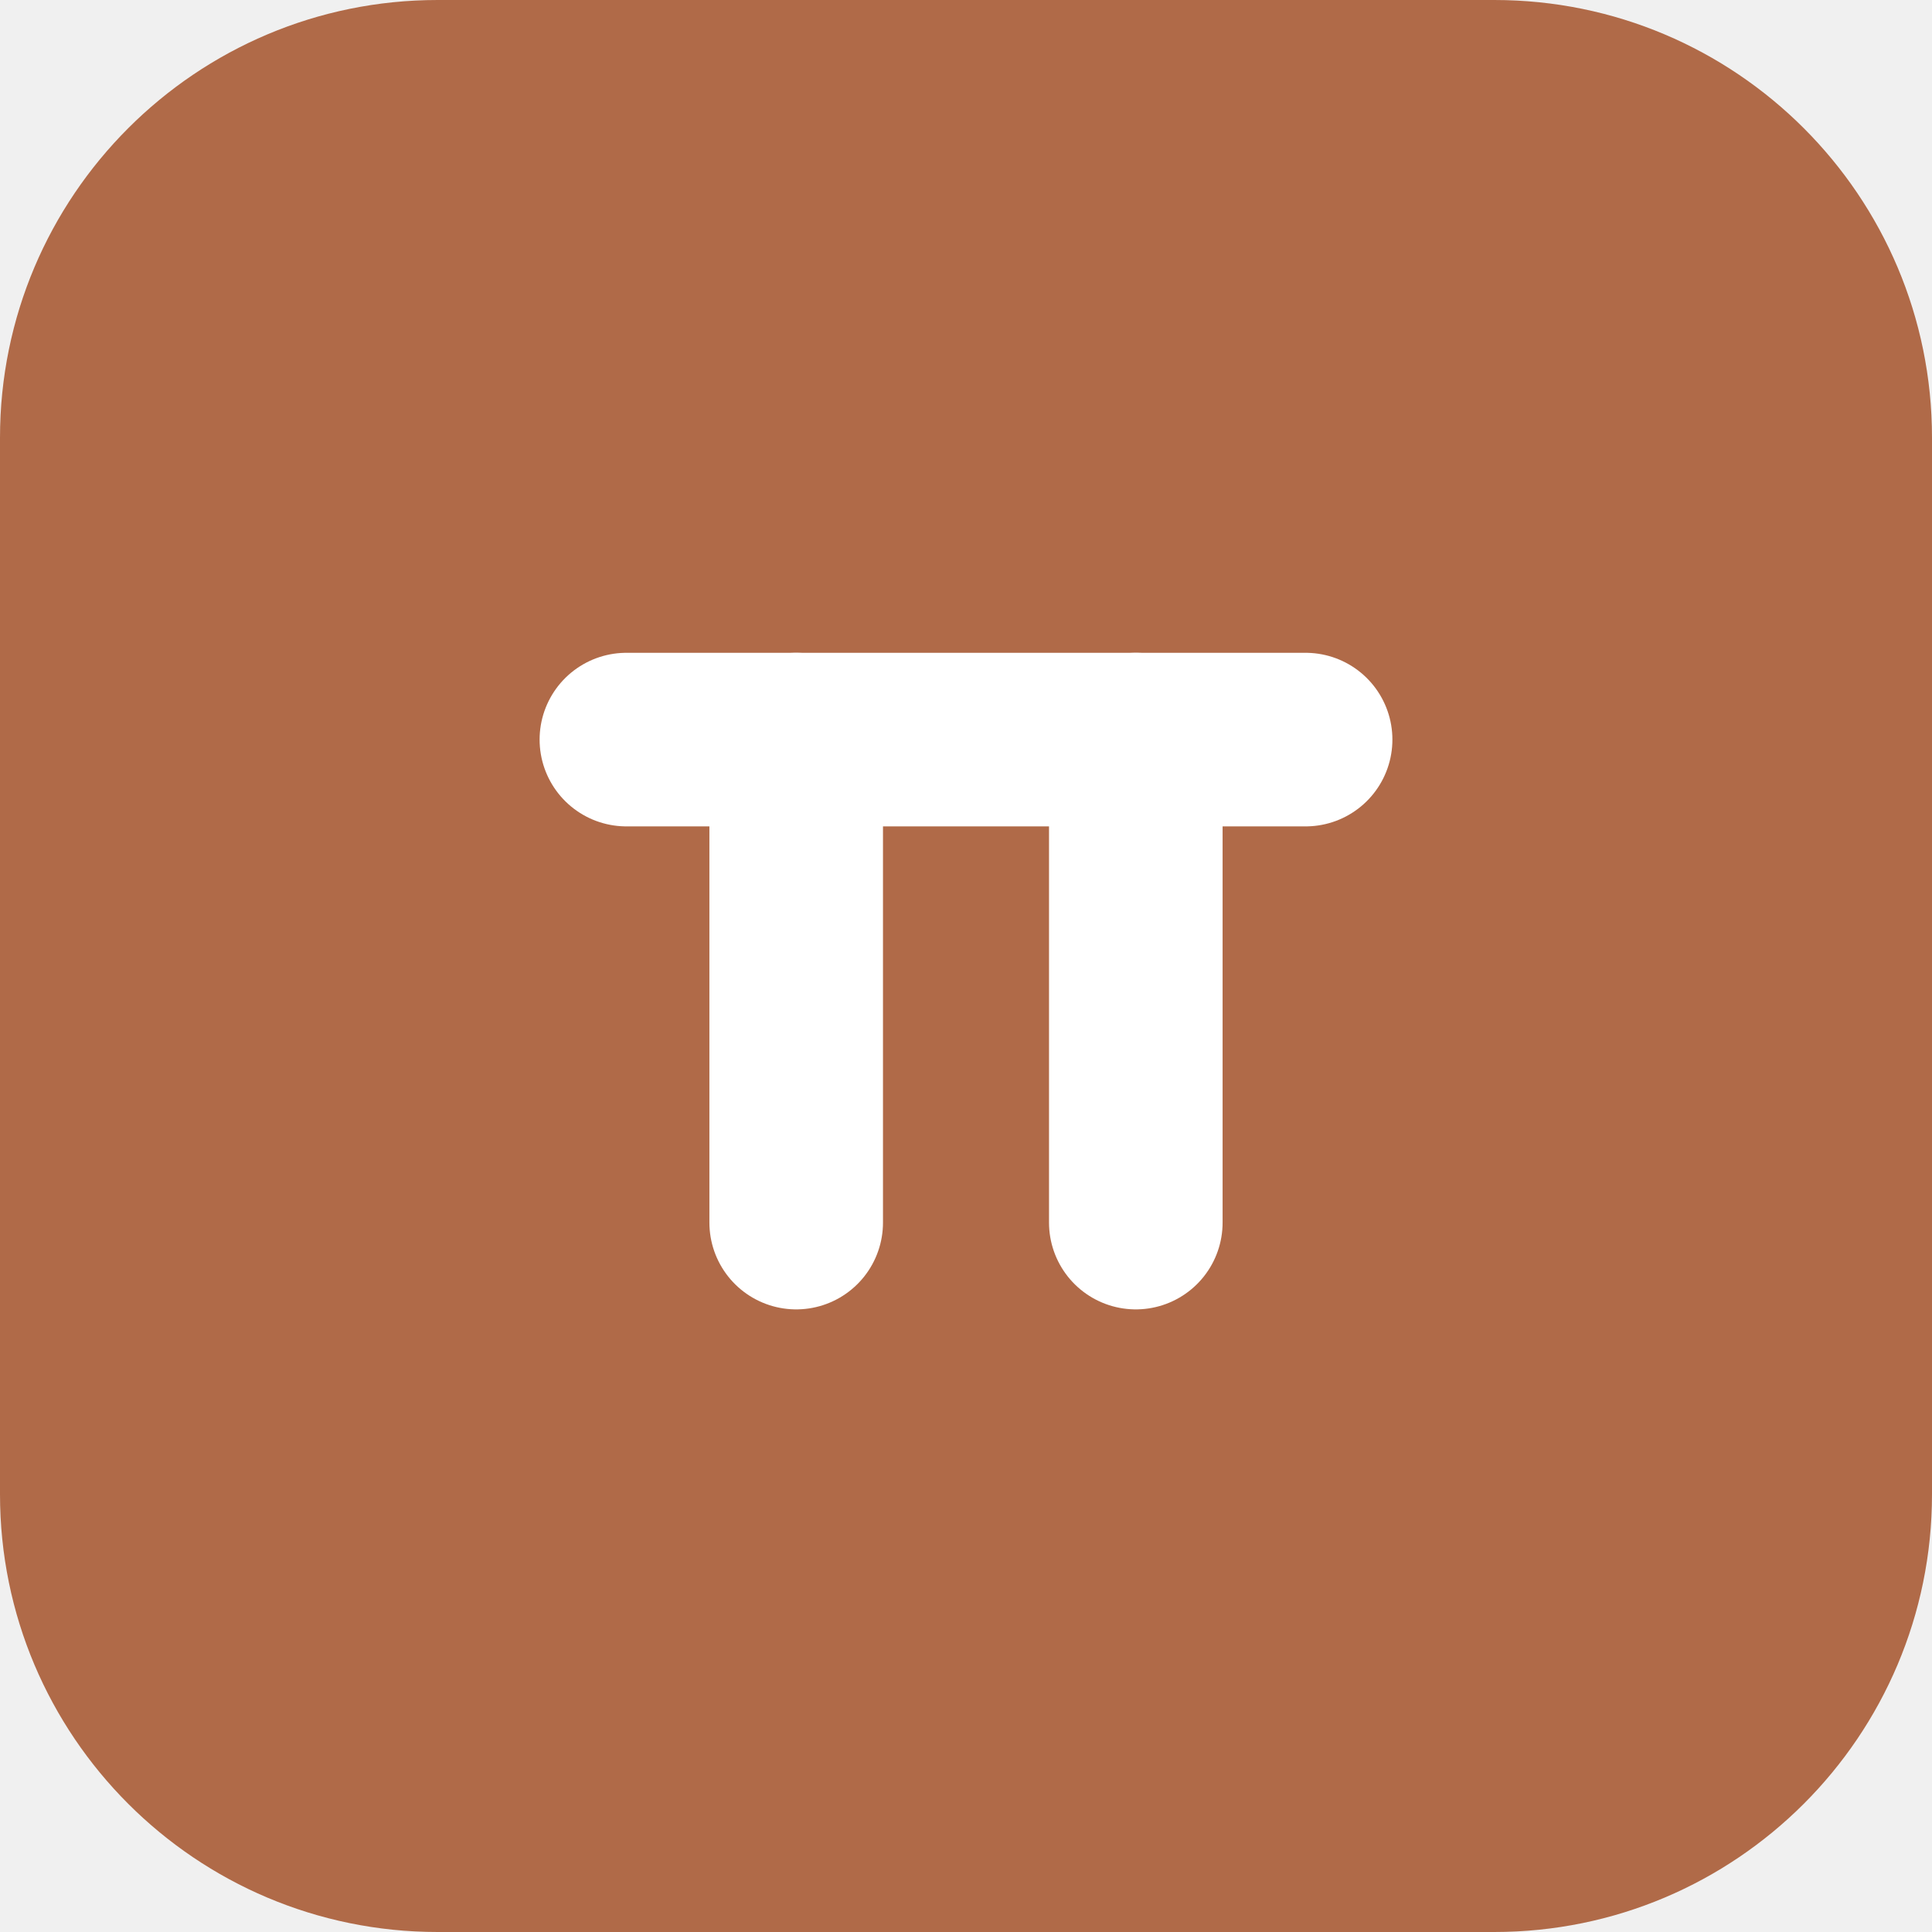
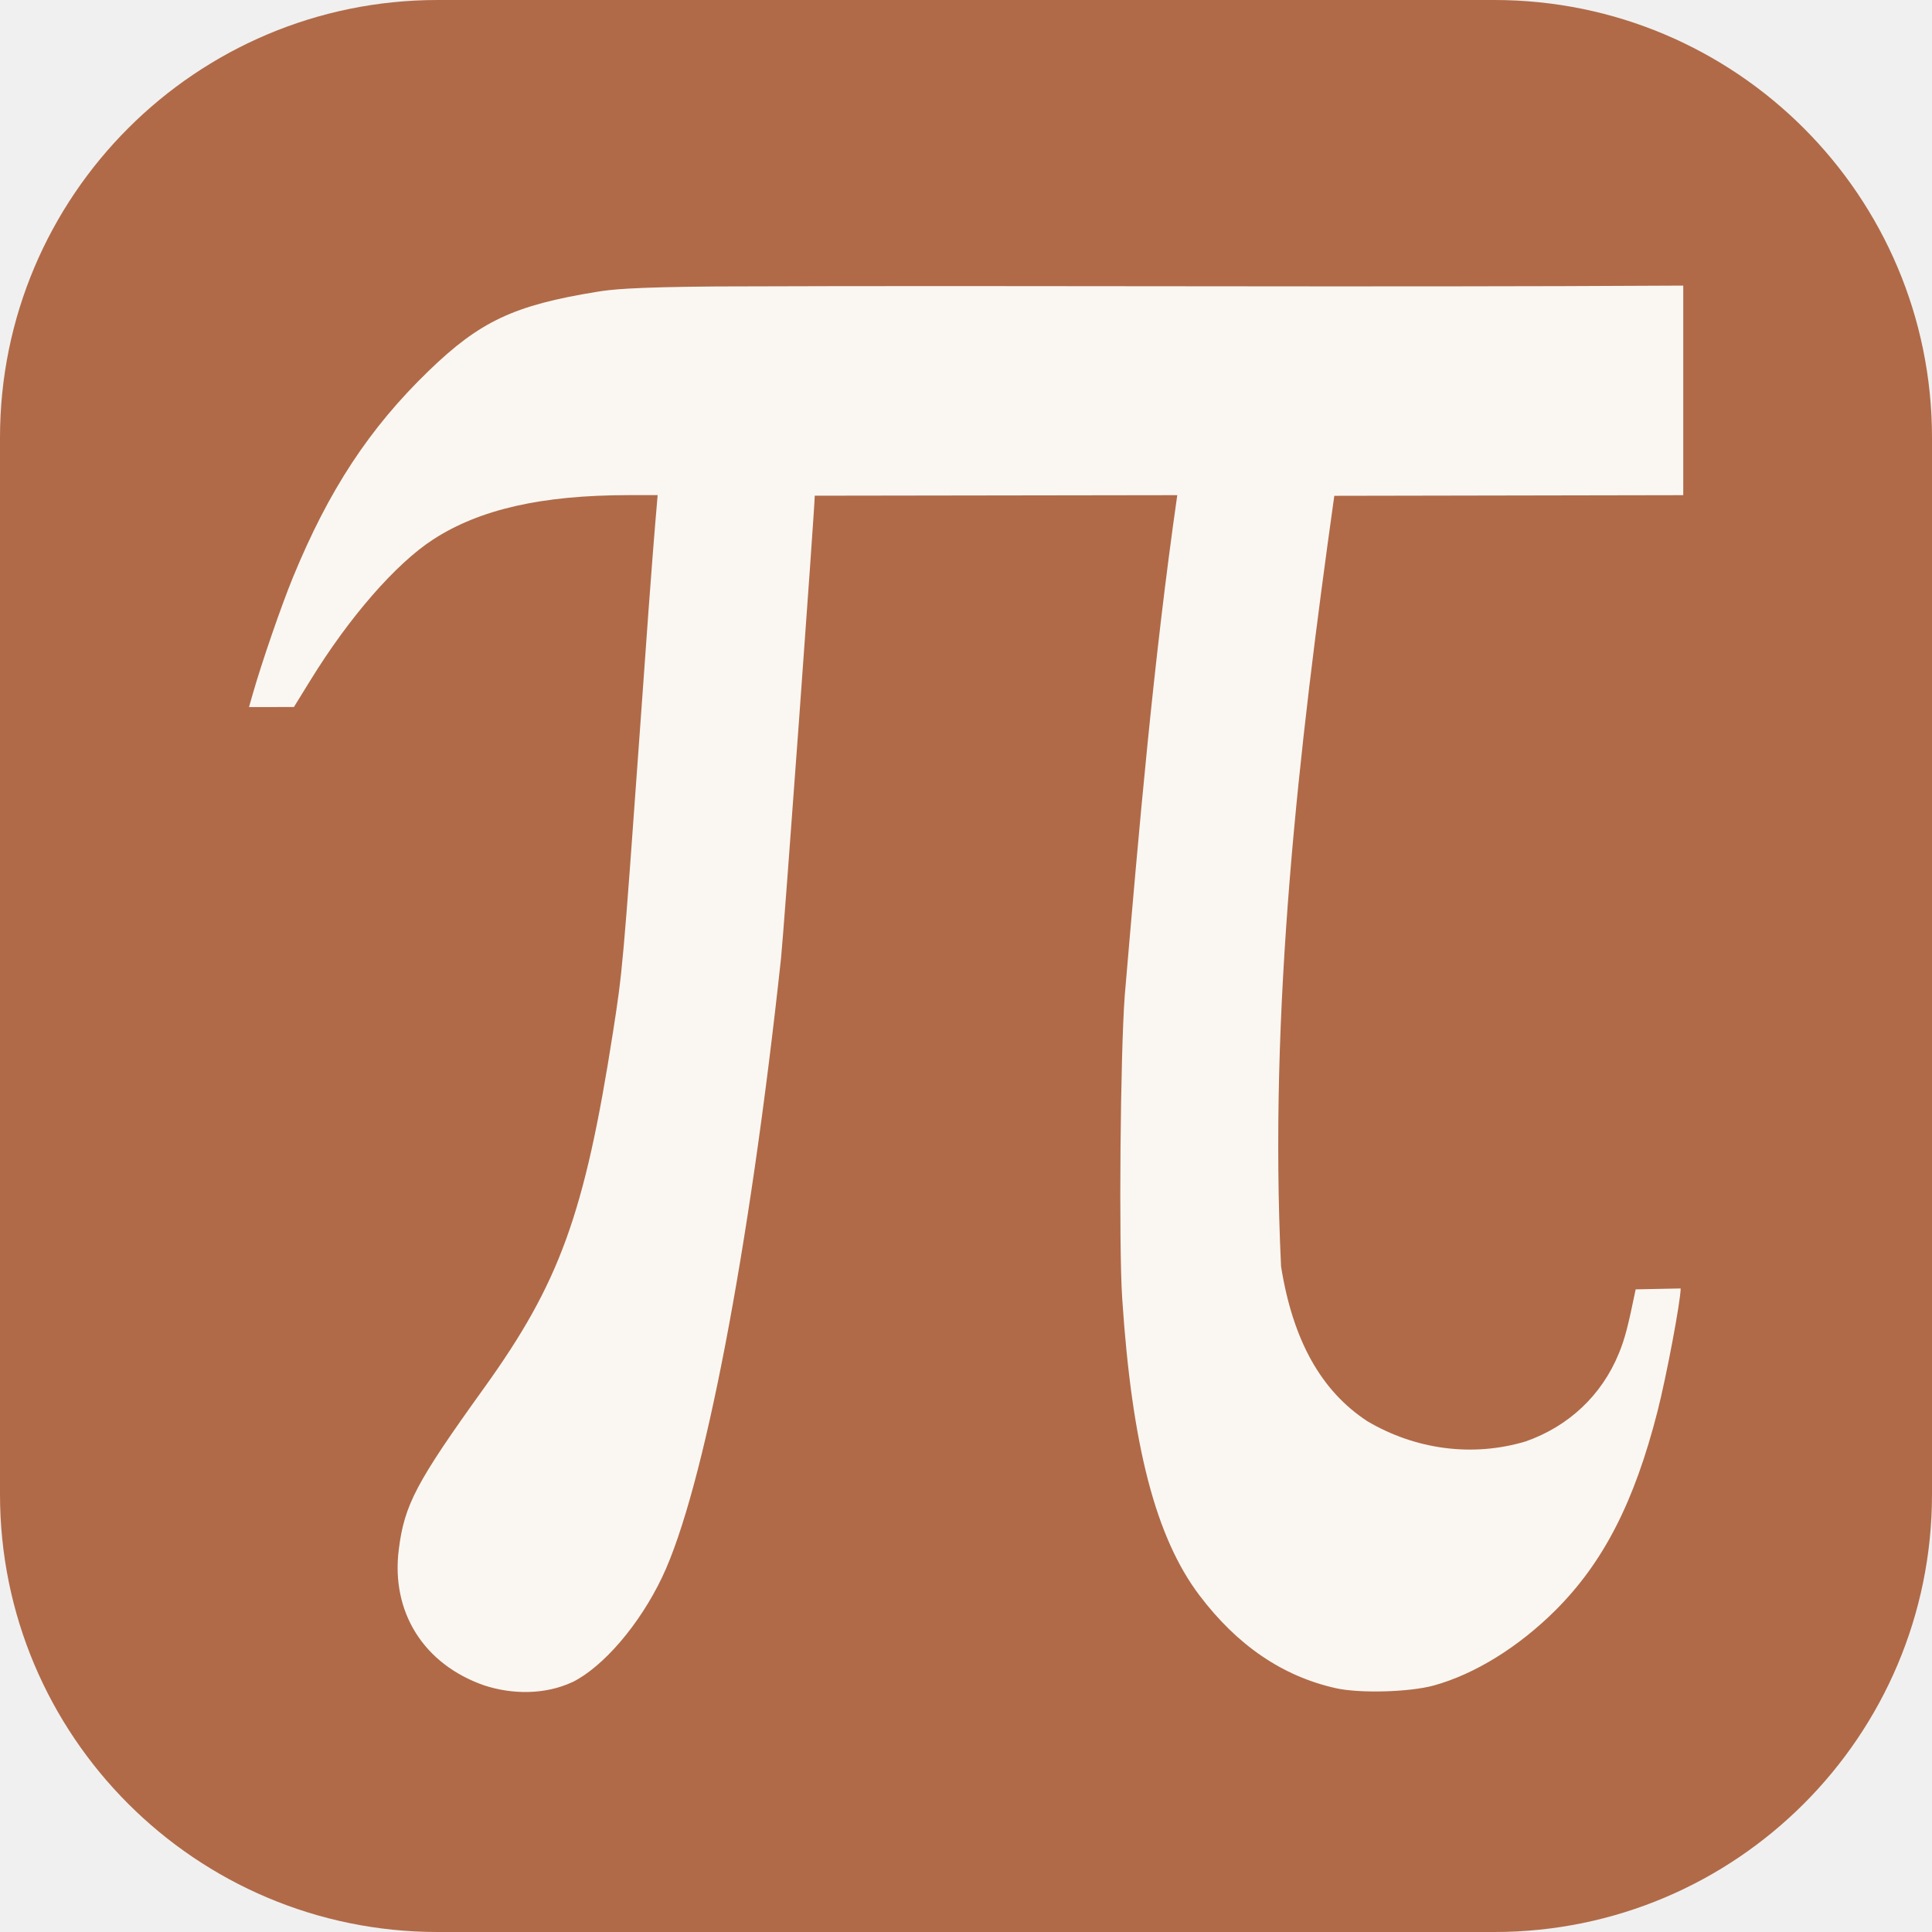
<svg xmlns="http://www.w3.org/2000/svg" viewBox="0 0 512 512">
  <rect x="0" y="0" width="512" height="512" rx="116" fill="#b06a48" />
-   <g fill="none" stroke="#ffffff" stroke-width="46" stroke-linecap="round">
-     <path d="M166 196h180" />
-     <path d="M211 196v128" />
-     <path d="M301 196v128" />
+   <g transform="translate(256 262) scale(0.685) translate(-297.6 -306.6)">
+     <g transform="translate(-93.991 -212.99)">
+       <path fill="#faf7f2" d="m669.08 247.6c-124.67 0.735-249.35-0.138-374.02 0.331-33.876 0.272-40.957 1.216-46.264 2.075-32.004 5.184-45.23 11.38-65.094 30.594-22.937 22.186-38.61 46.048-52.5 79.875-4.477 10.903-12.027 32.811-15.5 44.938l-1.5 5.25 17.375-0.031 6.344-10.281c15.054-24.471 33.057-45.134 47.469-54.5 17.984-11.688 41.997-17.162 75.562-17.188h11.344c-2.599 29.804-4.592 59.661-6.75 89.5-6.703 93.243-6.803 94.425-10.562 118.5-10.954 70.149-20.595 96.734-49.812 137.38-26.329 36.623-30.848 45.184-33.031 62.594-3.032 24.18 9.683 44.375 33.031 52.5 10.888 3.579 23.552 3.649 34.031-1.219v0.031c12.054-5.934 26.101-22.343 34.844-40.688 15.985-33.541 33.797-126.34 46-239.59 1.034-9.597 13.031-174.36 13.031-178.79l140.25-0.206c-9.209 64.187-14.802 128.9-20.312 193.5-1.715 22.465-2.343 96.724-1 117.16 3.752 57.075 12.989 92.631 29.906 115 14.68 19.411 32.214 31.323 52.812 35.906 9.239 2.055 28.464 1.522 37.844-1.062 15.806-4.356 32.792-14.858 47.062-29.094 18.537-18.492 30.485-41.756 39.469-76.906 3.464-13.553 8.969-42.819 8.969-47.594l-17.406 0.344c-2.984 14.493-4.157 19.007-6.469 24.688-6.604 16.228-19.404 28.301-36.125 34.156-20.731 6.19-42.772 3.061-61.188-7.812-17.898-11.691-28.855-31.322-33.406-59.875-4.769-99.638 6.77-199.58 20.594-298.16l135-0.25v-81.062z" />
+     </g>
  </g>
</svg>
